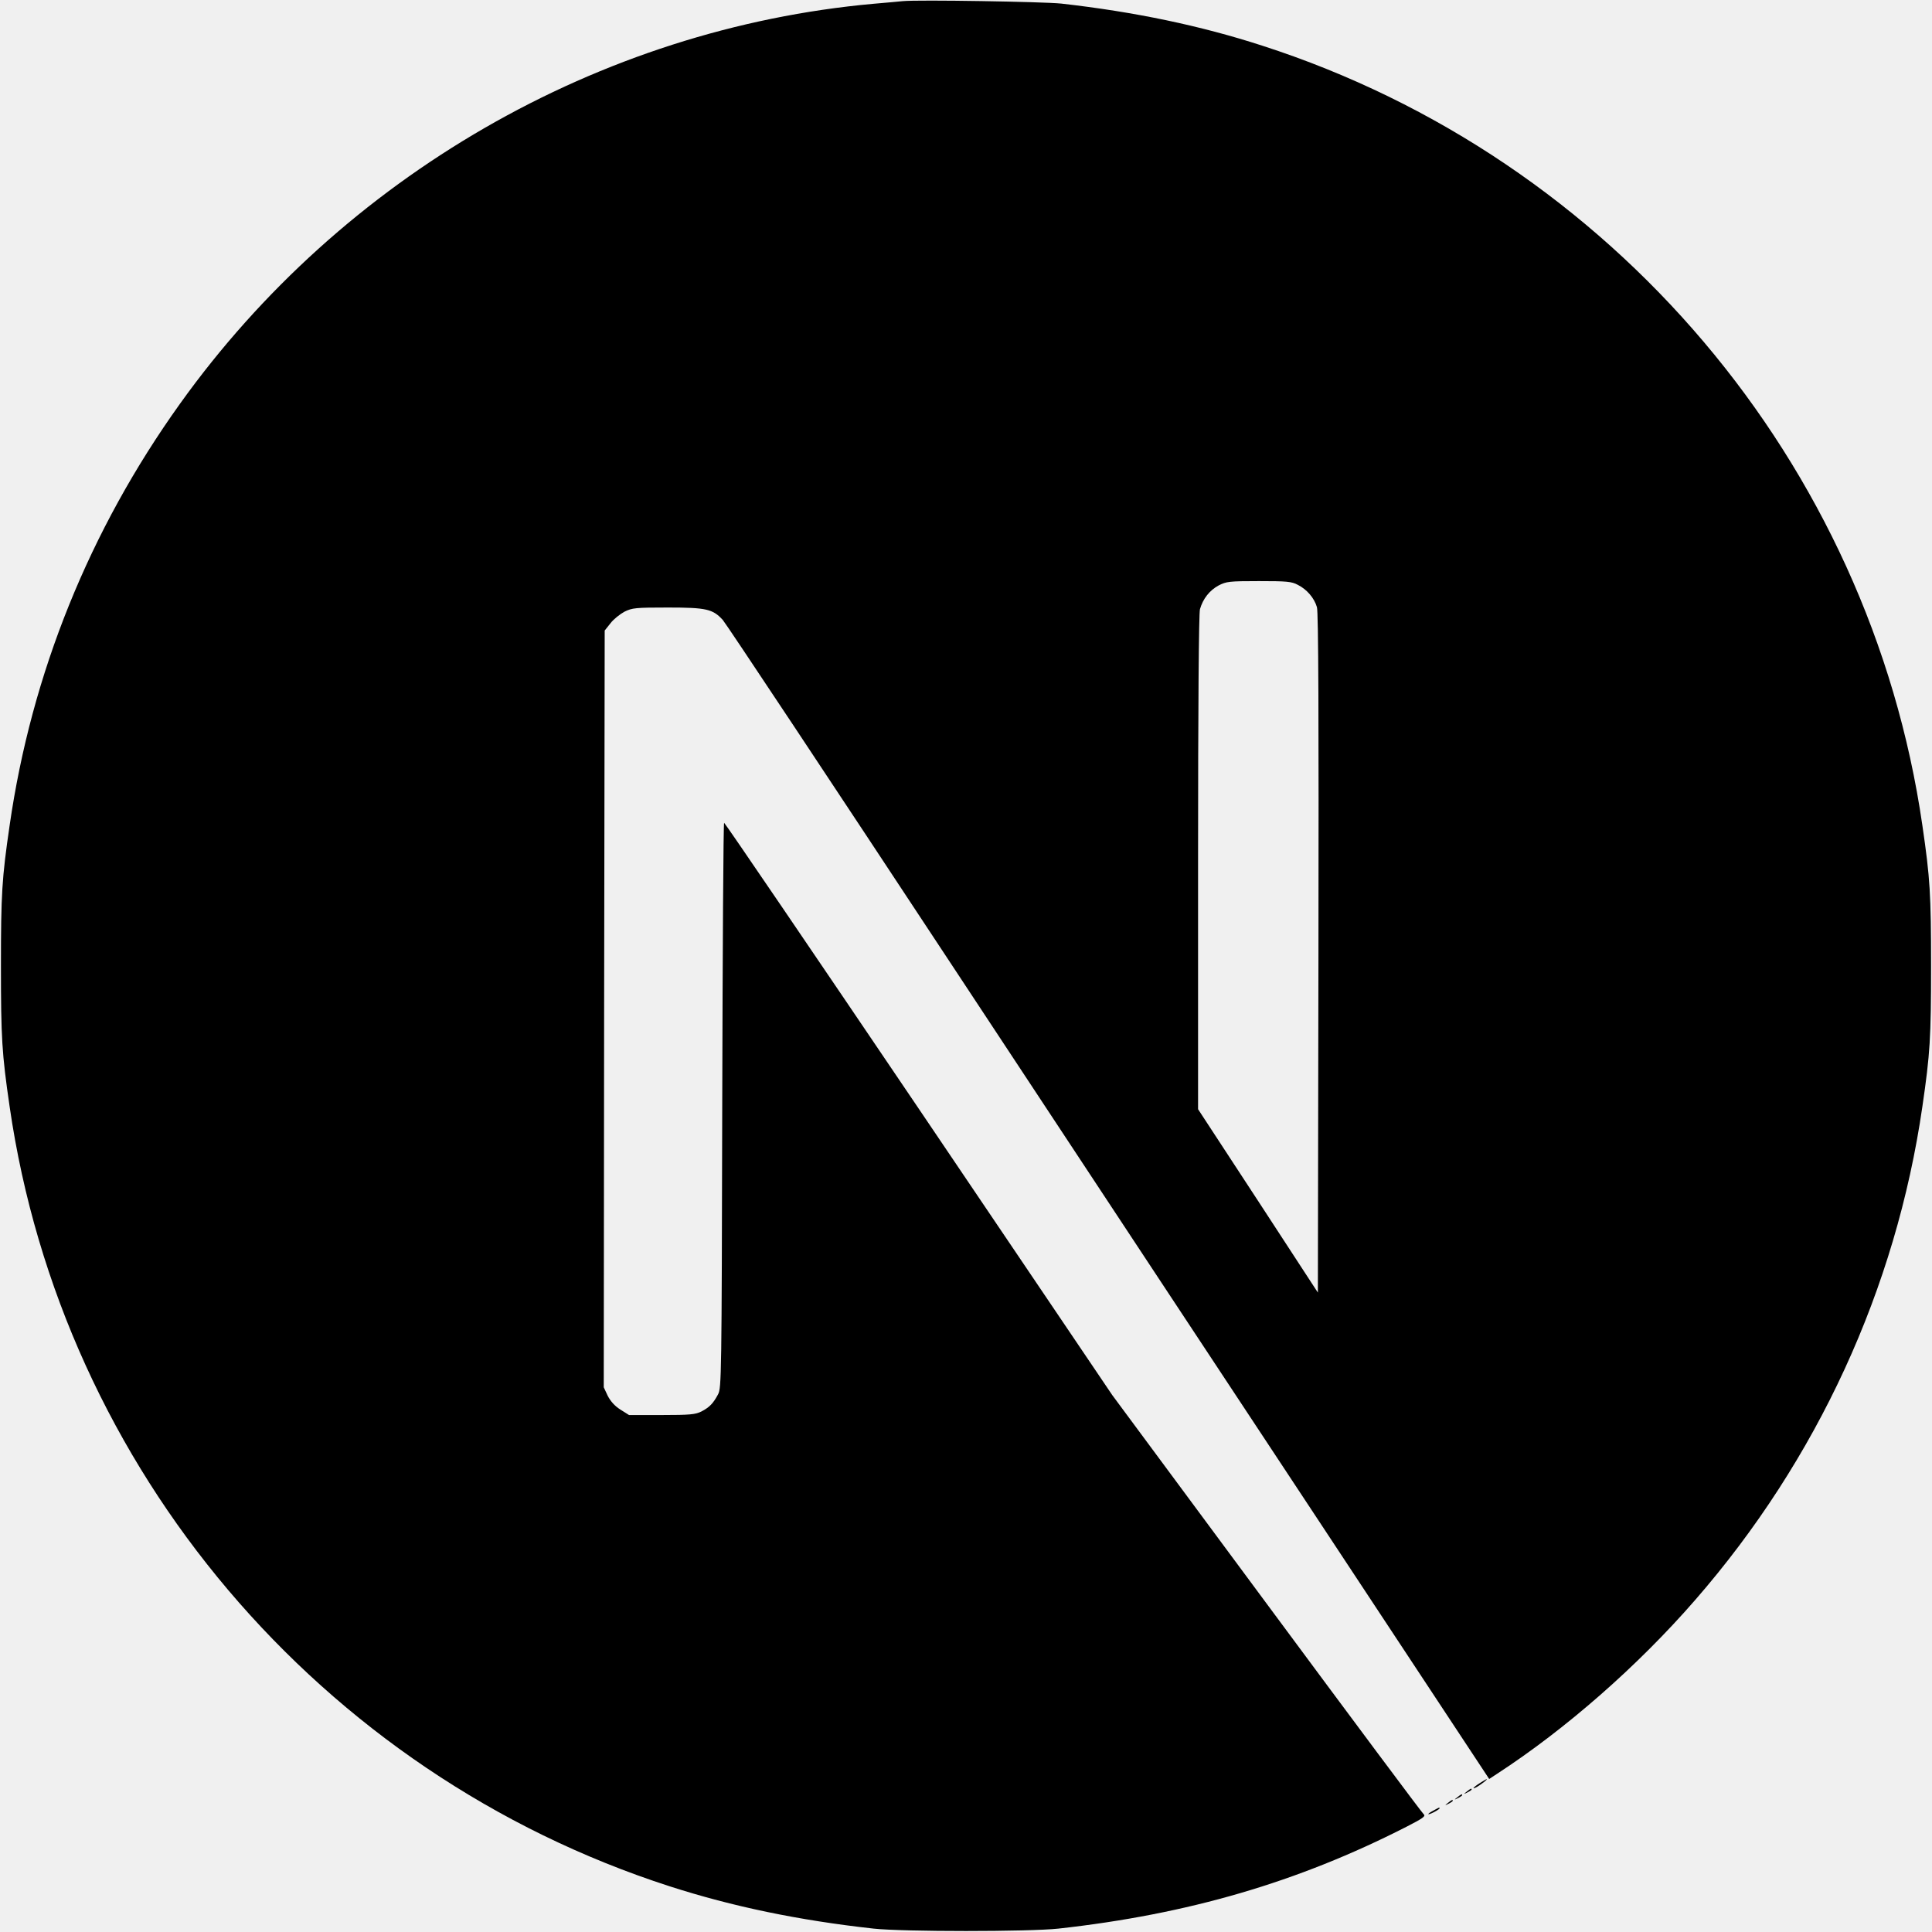
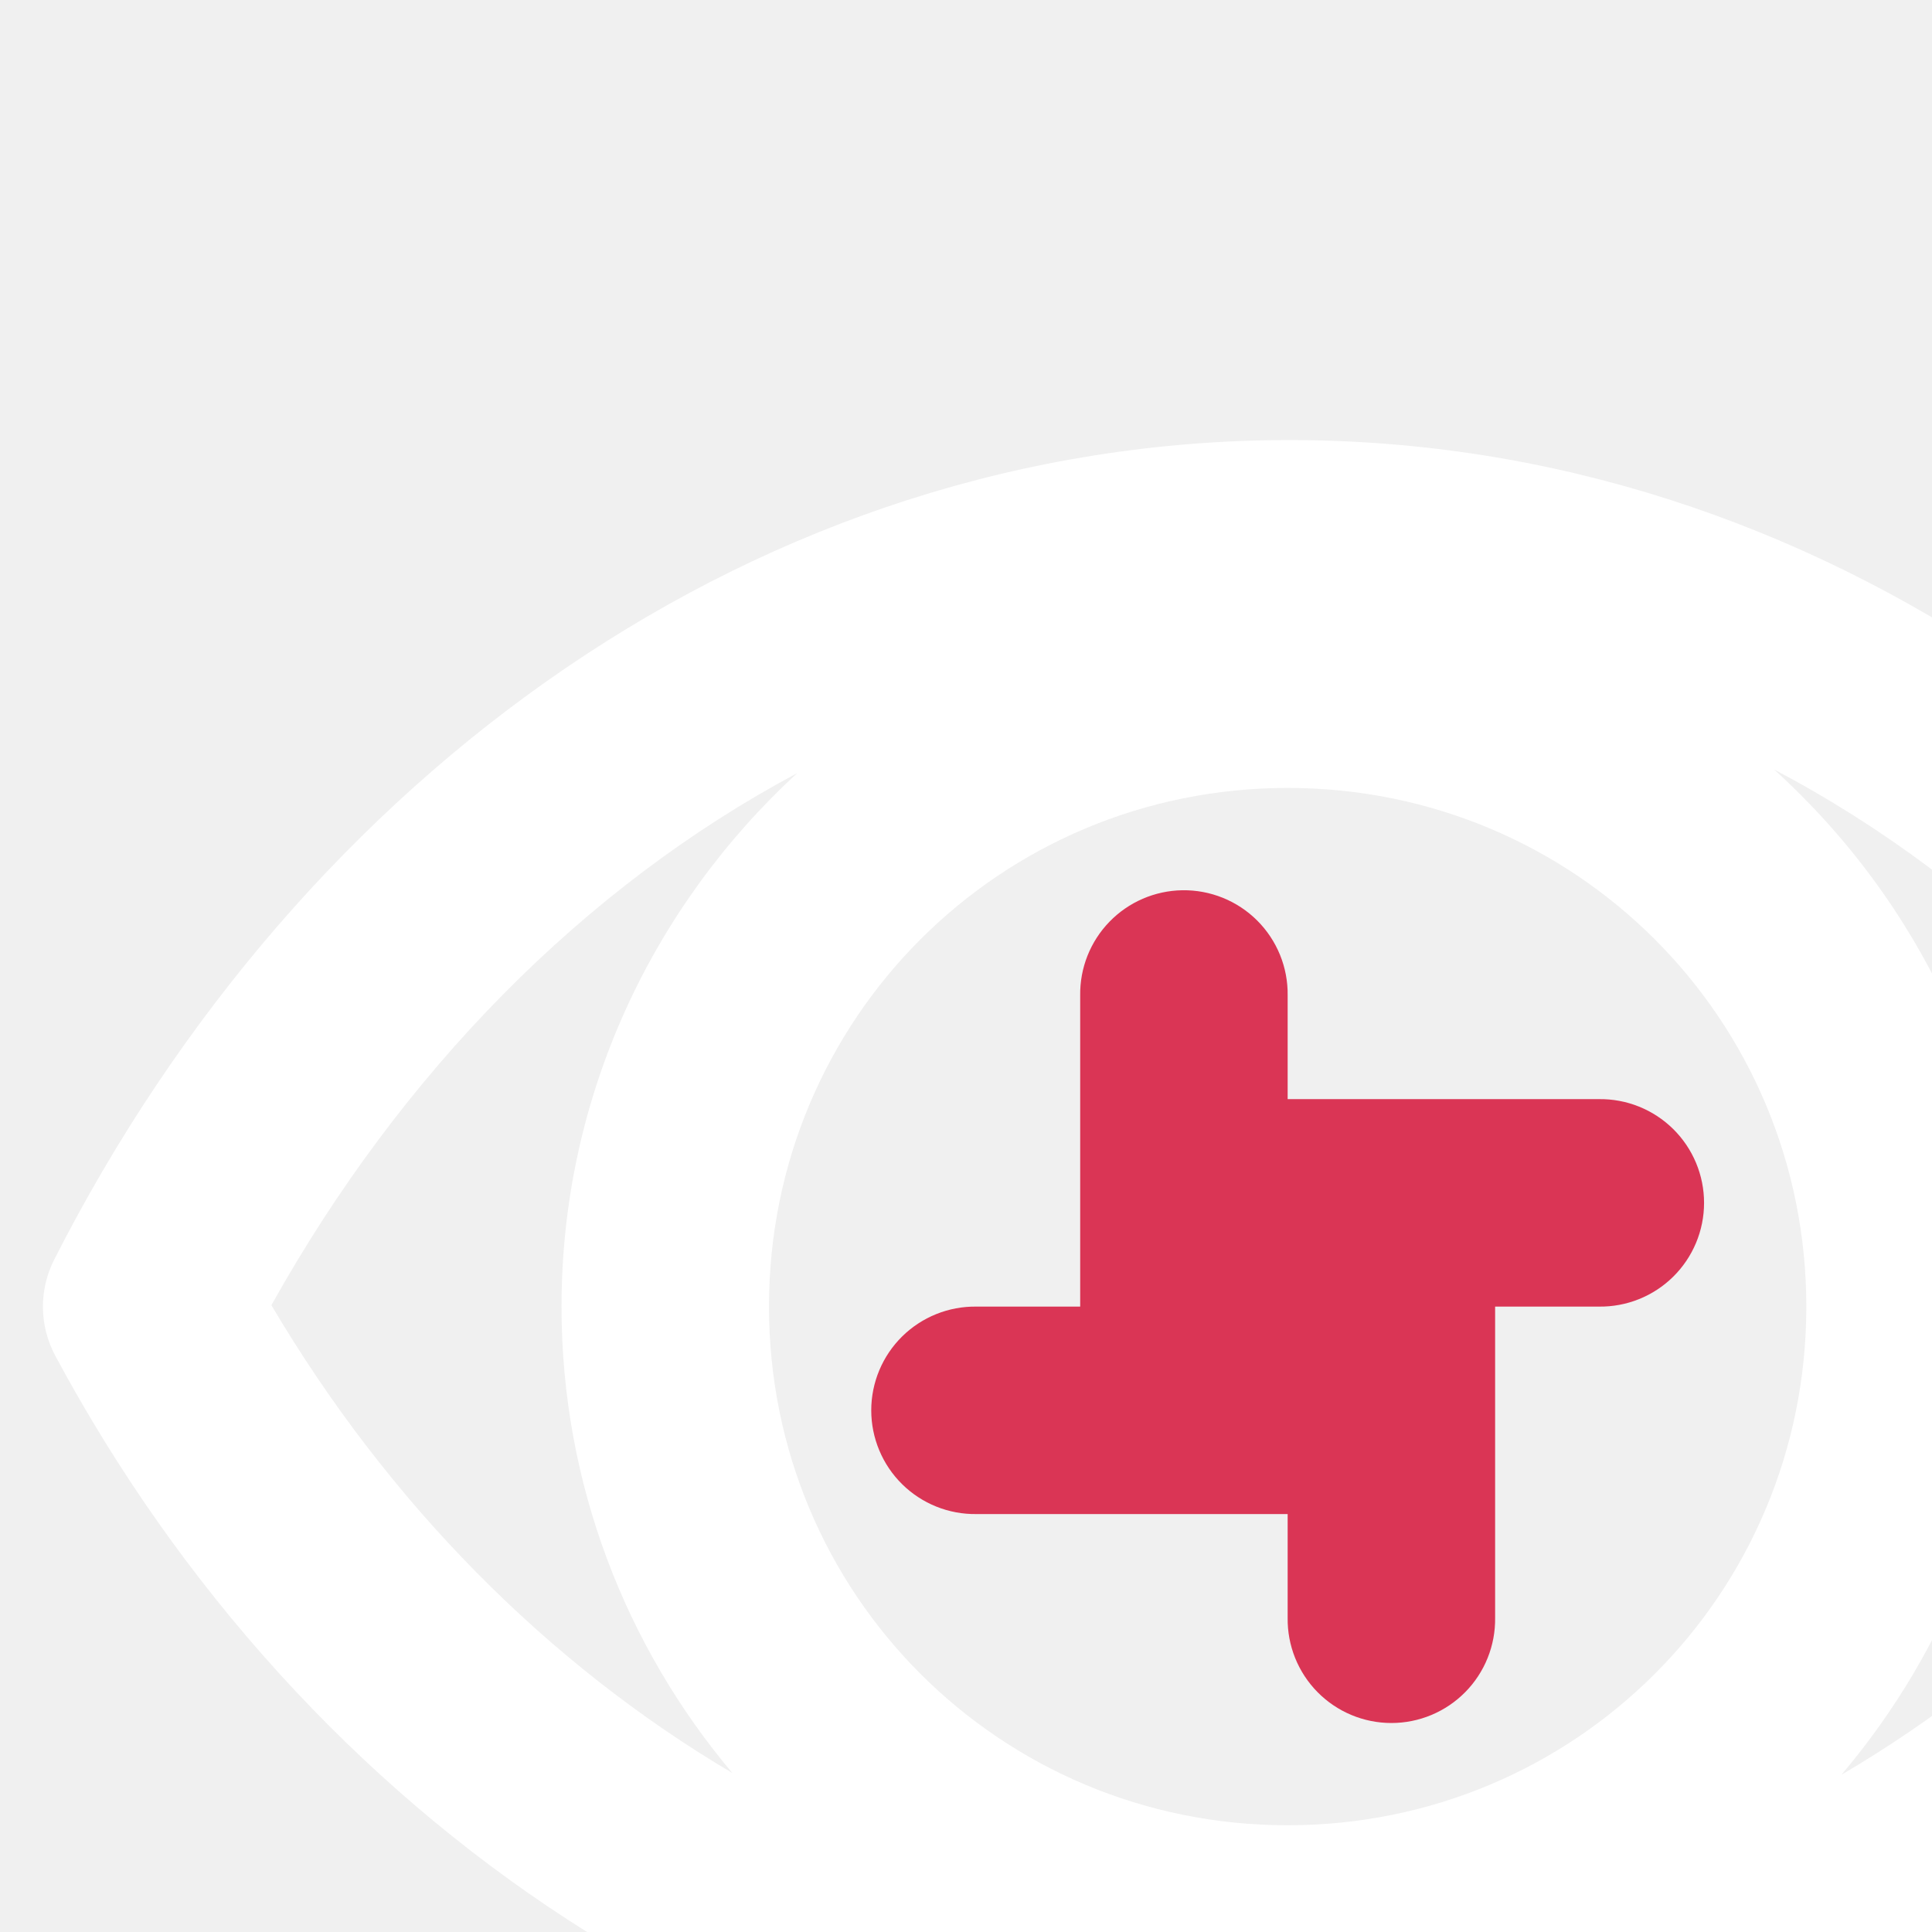
<svg xmlns="http://www.w3.org/2000/svg" version="1.0" width="1024pt" height="1024pt" viewBox="0 0 1024 1024" preserveAspectRatio="xMidYMid meet">
-   <g transform="translate(0,1024) scale(0.1,-0.1)" fill="#000000" stroke="none">
-     <path d="M4785 10234 c-22 -2 -92 -9 -155 -14 -1453 -131 -2814 -915 -3676 -2120 -480 -670 -787 -1430 -903 -2235 -41 -281 -46 -364 -46 -745 0 -381 5 -464 46 -745 278 -1921 1645 -3535 3499 -4133 332 -107 682 -180 1080 -224 155 -17 825 -17 980 0 687 76 1269 246 1843 539 88 45 105 57 93 67 -8 6 -383 509 -833 1117 l-818 1105 -1025 1517 c-564 834 -1028 1516 -1032 1516 -4 1 -8 -673 -10 -1496 -3 -1441 -4 -1499 -22 -1533 -26 -49 -46 -69 -88 -91 -32 -16 -60 -19 -211 -19 l-173 0 -46 29 c-30 19 -52 44 -67 73 l-21 45 2 2005 3 2006 31 39 c16 21 50 48 74 61 41 20 57 22 230 22 204 0 238 -8 291 -66 15 -16 570 -852 1234 -1859 664 -1007 1572 -2382 2018 -3057 l810 -1227 41 27 c363 236 747 572 1051 922 647 743 1064 1649 1204 2615 41 281 46 364 46 745 0 381 -5 464 -46 745 -278 1921 -1645 3535 -3499 4133 -327 106 -675 179 -1065 223 -96 10 -757 21 -840 13z m2094 -3094 c48 -24 87 -70 101 -118 8 -26 10 -582 8 -1835 l-3 -1798 -317 486 -318 486 0 1307 c0 845 4 1320 10 1343 16 56 51 100 99 126 41 21 56 23 213 23 148 0 174 -2 207 -20z" />
-     <path d="M7843 789 c-35 -22 -46 -37 -15 -20 22 13 58 40 52 41 -3 0 -20 -10 -37 -21z" />
-     <path d="M7774 744 c-18 -14 -18 -15 4 -4 12 6 22 13 22 15 0 8 -5 6 -26 -11z" />
-     <path d="M7724 714 c-18 -14 -18 -15 4 -4 12 6 22 13 22 15 0 8 -5 6 -26 -11z" />
-     <path d="M7674 684 c-18 -14 -18 -15 4 -4 12 6 22 13 22 15 0 8 -5 6 -26 -11z" />
-     <path d="M7598 644 c-38 -20 -36 -28 2 -9 17 9 30 18 30 20 0 7 -1 6 -32 -11z" />
-   </g>
+   <path fill-rule="evenodd" clip-rule="evenodd" d="M28.729 667.612C159.641 410.116 403.386 233.244 683.342 233.244C962.745 233.244 1205.19 409.467 1336.24 666.001C1340.19 673.748 1342.25 682.323 1342.25 691.022V692.525C1342.26 701.55 1340.05 710.438 1335.81 718.405C1204.41 964.474 961.482 1132.37 682.59 1132.37C404.091 1132.37 160.851 963.781 29.266 718.512C25.081 710.699 22.846 701.991 22.753 693.128C22.66 684.265 24.71 675.511 28.729 667.612ZM1221.66 691.129C1151.98 566.511 1054.52 467.88 940.312 407.85C1018.06 478.362 1067.35 579.775 1067.35 692.525C1067.35 787 1032.85 873.573 975.963 940.69C1074.9 882.605 1159.64 796.889 1221.66 691.129ZM297.619 692.525C297.619 580.808 345.997 480.214 422.506 409.783C309.423 470.12 212.825 568.247 143.845 691.773C205.665 796.407 289.896 881.66 388.143 939.723C331.758 872.744 297.619 786.538 297.619 692.525ZM957.386 692.525C957.386 540.049 834.959 417.622 682.483 417.622C530.007 417.622 407.58 540.049 407.58 692.525C407.58 845.001 530.007 967.428 682.483 967.428C834.959 967.428 957.386 845.001 957.386 692.525Z" fill="white" />
+   <path d="M626.643 471.851C612.08 472.079 598.202 478.075 588.056 488.524C577.909 498.972 572.322 513.02 572.522 527.583V692.525H517.541C510.255 692.422 503.022 693.768 496.261 696.485C489.5 699.202 483.347 703.235 478.158 708.351C472.97 713.466 468.85 719.562 466.038 726.284C463.226 733.006 461.777 740.219 461.777 747.506C461.777 754.792 463.226 762.006 466.038 768.728C468.85 775.449 472.97 781.545 478.158 786.661C483.347 791.776 489.5 795.81 496.261 798.527C503.022 801.243 510.255 802.589 517.541 802.486H682.483V857.467C682.38 864.753 683.726 871.986 686.443 878.747C689.159 885.508 693.193 891.661 698.308 896.85C703.424 902.038 709.52 906.158 716.242 908.97C722.963 911.783 730.177 913.231 737.463 913.231C744.75 913.231 751.963 911.783 758.685 908.97C765.407 906.158 771.503 902.038 776.618 896.85C781.734 891.661 785.767 885.508 788.484 878.747C791.201 871.986 792.547 864.753 792.444 857.467V692.525H847.425C854.71 692.628 861.944 691.282 868.705 688.565C875.465 685.849 881.619 681.815 886.807 676.7C891.996 671.584 896.116 665.488 898.928 658.766C901.74 652.045 903.188 644.831 903.188 637.545C903.188 630.258 901.74 623.045 898.928 616.323C896.116 609.601 891.996 603.505 886.807 598.39C881.619 593.274 875.465 589.241 868.705 586.524C861.944 583.807 854.71 582.461 847.425 582.564H682.483V527.583C682.584 520.228 681.207 512.926 678.435 506.112C675.663 499.298 671.552 493.109 666.346 487.912C661.139 482.715 654.942 478.616 648.122 475.857C641.303 473.099 633.999 471.736 626.643 471.851Z" fill="#DA3555" />
</svg>
